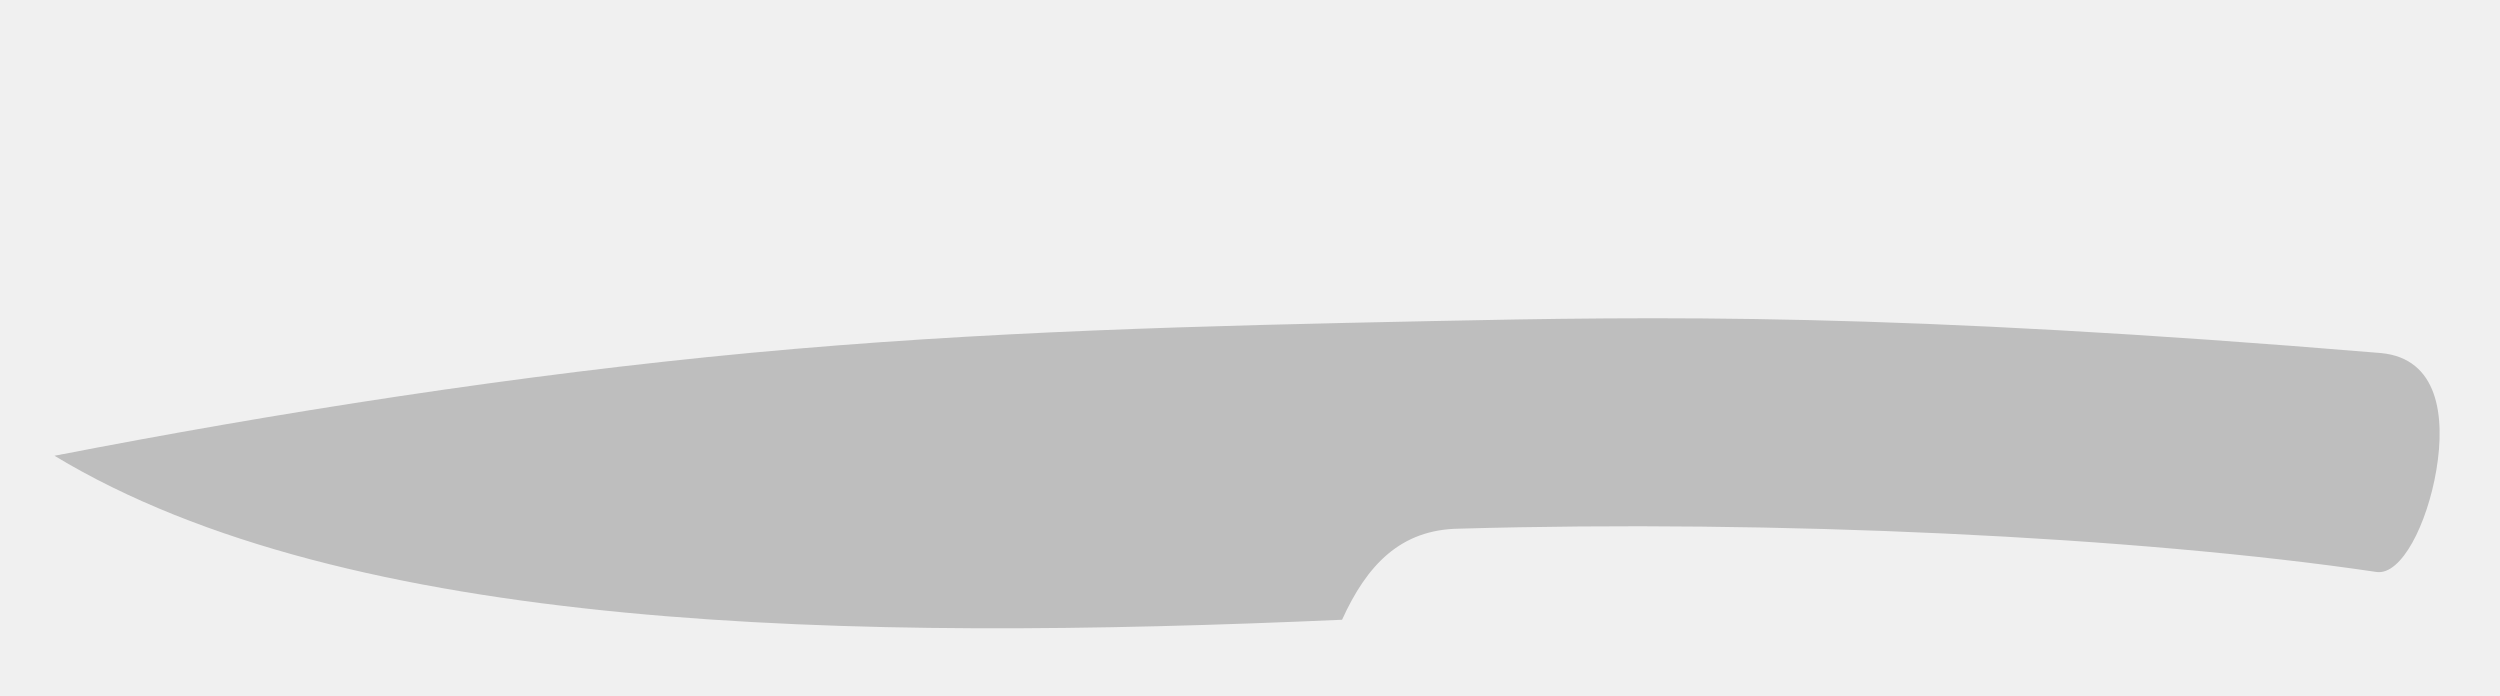
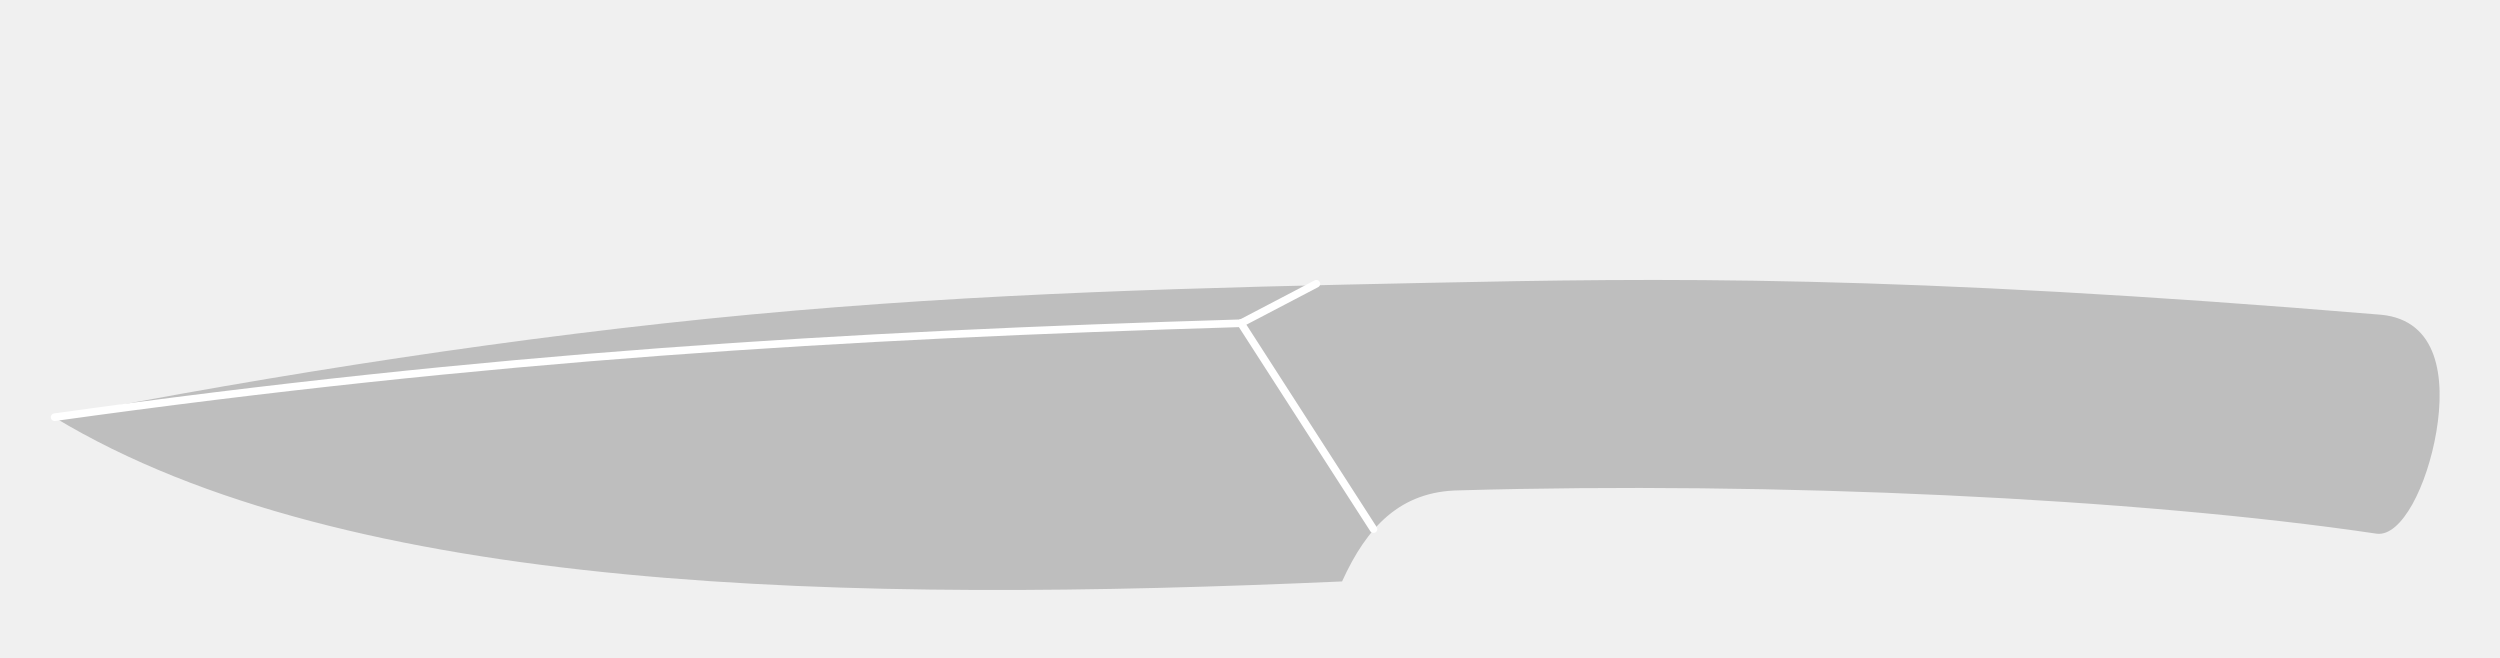
- <svg xmlns="http://www.w3.org/2000/svg" width="229.393mm" height="63.860mm" viewBox="0 0 229.393 63.860">
+ <svg xmlns="http://www.w3.org/2000/svg" width="229.393mm" height="60.345mm" viewBox="0 0 229.393 60.345">
  <style>
polygon {
shape-rendering:crispEdges;
stroke-width:0.2;
}
.s0 {
stroke:none;
stroke-width:0.2;
stroke-linecap:round;
stroke-linejoin:round;
fill:rgb(190,190,190);
}
.s1 {
stroke:none;
stroke-width:0.2;
stroke-linecap:round;
stroke-linejoin:round;
fill:rgb(190,190,190);
}
.s2 {
stroke:none;
stroke-width:0.2;
stroke-linecap:round;
stroke-linejoin:round;
fill:rgb(190,190,190);
}
.s3 {
stroke:none;
stroke-width:0.2;
stroke-linecap:round;
stroke-linejoin:round;
fill:rgb(190,190,190);
}
.s4 {
stroke:none;
stroke-width:0.2;
stroke-linecap:round;
stroke-linejoin:round;
fill:rgb(190,190,190);
}
.s5 {
stroke:none;
stroke-width:0.2;
stroke-linecap:round;
stroke-linejoin:round;
fill:rgb(190,190,190);
}
.s6 {display:none;}
.s7 {
stroke:none;
stroke-width:0.2;
stroke-linecap:round;
stroke-linejoin:round;
fill:rgb(190,190,190);
}
.s8 {
stroke:none;
stroke-width:0.2;
stroke-linecap:round;
stroke-linejoin:round;
fill:rgb(190,190,190);
}
.s9 {
stroke:none;
stroke-width:0.2;
stroke-linecap:round;
stroke-linejoin:round;
fill:rgb(190,190,190);
}
.sa {
stroke:none;
stroke-width:0.2;
stroke-linecap:round;
stroke-linejoin:round;
fill:rgb(190,190,190);
}
.sb {
stroke:none;
stroke-width:0.2;
stroke-linecap:round;
stroke-linejoin:round;
fill:rgb(190,190,190);
}
.sc {
stroke:none;
stroke-width:0.2;
stroke-linecap:round;
stroke-linejoin:round;
fill:rgb(190,190,190);
}
.sd {
stroke:none;
stroke-width:0.2;
stroke-linecap:round;
stroke-linejoin:round;
fill:rgb(190,190,190);
}
.se {
stroke:none;
stroke-width:0.2;
stroke-linecap:round;
stroke-linejoin:round;
stroke-dasharray:2,2;
fill:rgb(190,190,190);
}
.sf {
stroke:none;
stroke-width:0.2;
stroke-linecap:round;
stroke-linejoin:round;
fill:rgb(190,190,190);
}
+ .s100 {fill:none; stroke-width:0.7; stroke:#ffffff; stroke-linecap:round; stroke-linejoin:round;}
</style>
-   <path d="M5.000 41.821 C31.963,58.119 78.096,58.860 123.144,56.867 C125.425,51.844 128.506,48.575 133.901,48.509 C162.725,47.683 196.012,49.212 218.076,52.485 C220.350,52.788 222.715,48.100 223.554,43.127 C224.393,38.153 223.707,32.894 218.481,32.396 C173.732,28.665 152.149,29.035 131.269,29.463 C110.389,29.891 90.212,30.377 68.936,32.372 C47.661,34.366 25.285,37.869 5.000,41.821 " class="s1" />
-   <path d="M61.191 17.522 L61.142,17.471 L61.081,17.432 L61.013,17.408 L60.941,17.400 L60.870,17.408 L60.802,17.432 L60.741,17.471 L60.691,17.522 L60.583,17.754 L60.505,17.996 L60.457,18.246 L60.441,18.500 L60.457,18.754 L60.505,19.004 L60.583,19.246 L60.691,19.478 L60.741,19.529 L60.802,19.568 L60.870,19.592 L60.941,19.600 L61.013,19.592 L61.081,19.568 L61.142,19.529 L61.191,19.478 L61.299,19.246 L61.378,19.004 L61.425,18.754 L61.441,18.500 L61.425,18.246 L61.378,17.996 L61.299,17.754 L61.191,17.522 " class="s6" />
-   <path d="M63.791 17.522 L63.742,17.471 L63.681,17.432 L63.613,17.408 L63.541,17.400 L63.470,17.408 L63.402,17.432 L63.341,17.471 L63.291,17.522 L63.183,17.754 L63.105,17.996 L63.057,18.246 L63.041,18.500 L63.057,18.754 L63.105,19.004 L63.183,19.246 L63.291,19.478 L63.341,19.529 L63.402,19.568 L63.470,19.592 L63.541,19.600 L63.613,19.592 L63.681,19.568 L63.742,19.529 L63.791,19.478 L63.899,19.246 L63.978,19.004 L64.025,18.754 L64.041,18.500 L64.025,18.246 L63.978,17.996 L63.899,17.754 L63.791,17.522 " class="s6" />
-   <path d="M65.591 17.522 L65.542,17.471 L65.481,17.432 L65.413,17.408 L65.341,17.400 L65.270,17.408 L65.202,17.432 L65.141,17.471 L65.091,17.522 L64.983,17.754 L64.905,17.996 L64.857,18.246 L64.841,18.500 L64.857,18.754 L64.905,19.004 L64.983,19.246 L65.091,19.478 L65.141,19.529 L65.202,19.568 L65.270,19.592 L65.341,19.600 L65.413,19.592 L65.481,19.568 L65.542,19.529 L65.591,19.478 L65.699,19.246 L65.778,19.004 L65.825,18.754 L65.841,18.500 L65.825,18.246 L65.778,17.996 L65.699,17.754 L65.591,17.522 " class="s6" />
-   <path d="M113.985 33.335 L120.910,29.711 " class="s1" />
-   <path d="M113.985 33.335 L126.147,52.225 " class="s1" />
-   <path d="M113.985 33.335 C77.119,34.444 45.158,36.367 5.000,41.821 " class="s1" />
-   <path d="M61.241 7.200 L61.241,5.000 " class="s6" />
-   <path d="M62.441 7.200 L62.441,5.000 " class="s6" />
-   <path d="M61.241 5.978 L62.441,5.978 " class="s6" />
-   <path d="M6.841 8.600 L6.841,20.600 " class="s6" />
-   <path d="M116.841 8.600 L116.841,20.600 " class="s6" />
-   <path d="M6.841 18.600 L57.041,18.600 " class="s6" />
-   <path d="M66.641 18.600 L116.841,18.600 L114.241,17.600 " class="s6" />
-   <path d="M6.841 18.600 L9.441,19.400 " class="s6" />
-   <path d="M6.841 18.600 L9.441,17.600 " class="s6" />
-   <path d="M116.841 18.600 L114.241,19.400 " class="s6" />
-   <path d="M57.841 17.889 L58.441,17.400 L58.441,19.600 " class="s6" />
-   <path d="M59.241 17.889 L59.641,17.400 L59.641,19.600 " class="s6" />
-   <path d="M62.241 19.600 L62.241,19.478 " class="s6" />
+   <path d="M5.000 38.305 C31.963,54.603 78.096,55.345 123.144,53.351 C125.425,48.329 128.506,45.059 133.901,44.994 C162.725,44.168 196.012,45.697 218.076,48.970 C220.350,49.272 222.715,44.584 223.554,39.611 C224.393,34.638 223.707,29.379 218.481,28.880 C173.732,25.149 152.149,25.520 131.269,25.948 C110.389,26.376 90.212,26.862 68.936,28.856 C47.661,30.851 25.285,34.353 5.000,38.305 " class="s3" />
+   <path d="M6.844 5.000 L116.844,5.000 " class="s3" />
+   <path d="M113.865 29.661 L126.027,48.550 " class="s100" />
+   <path d="M113.865 29.661 L120.789,26.037 " class="s100" />
+   <path d="M113.865 29.661 C76.999,30.770 45.038,32.692 5.012,38.280 " class="s100" />
</svg>
